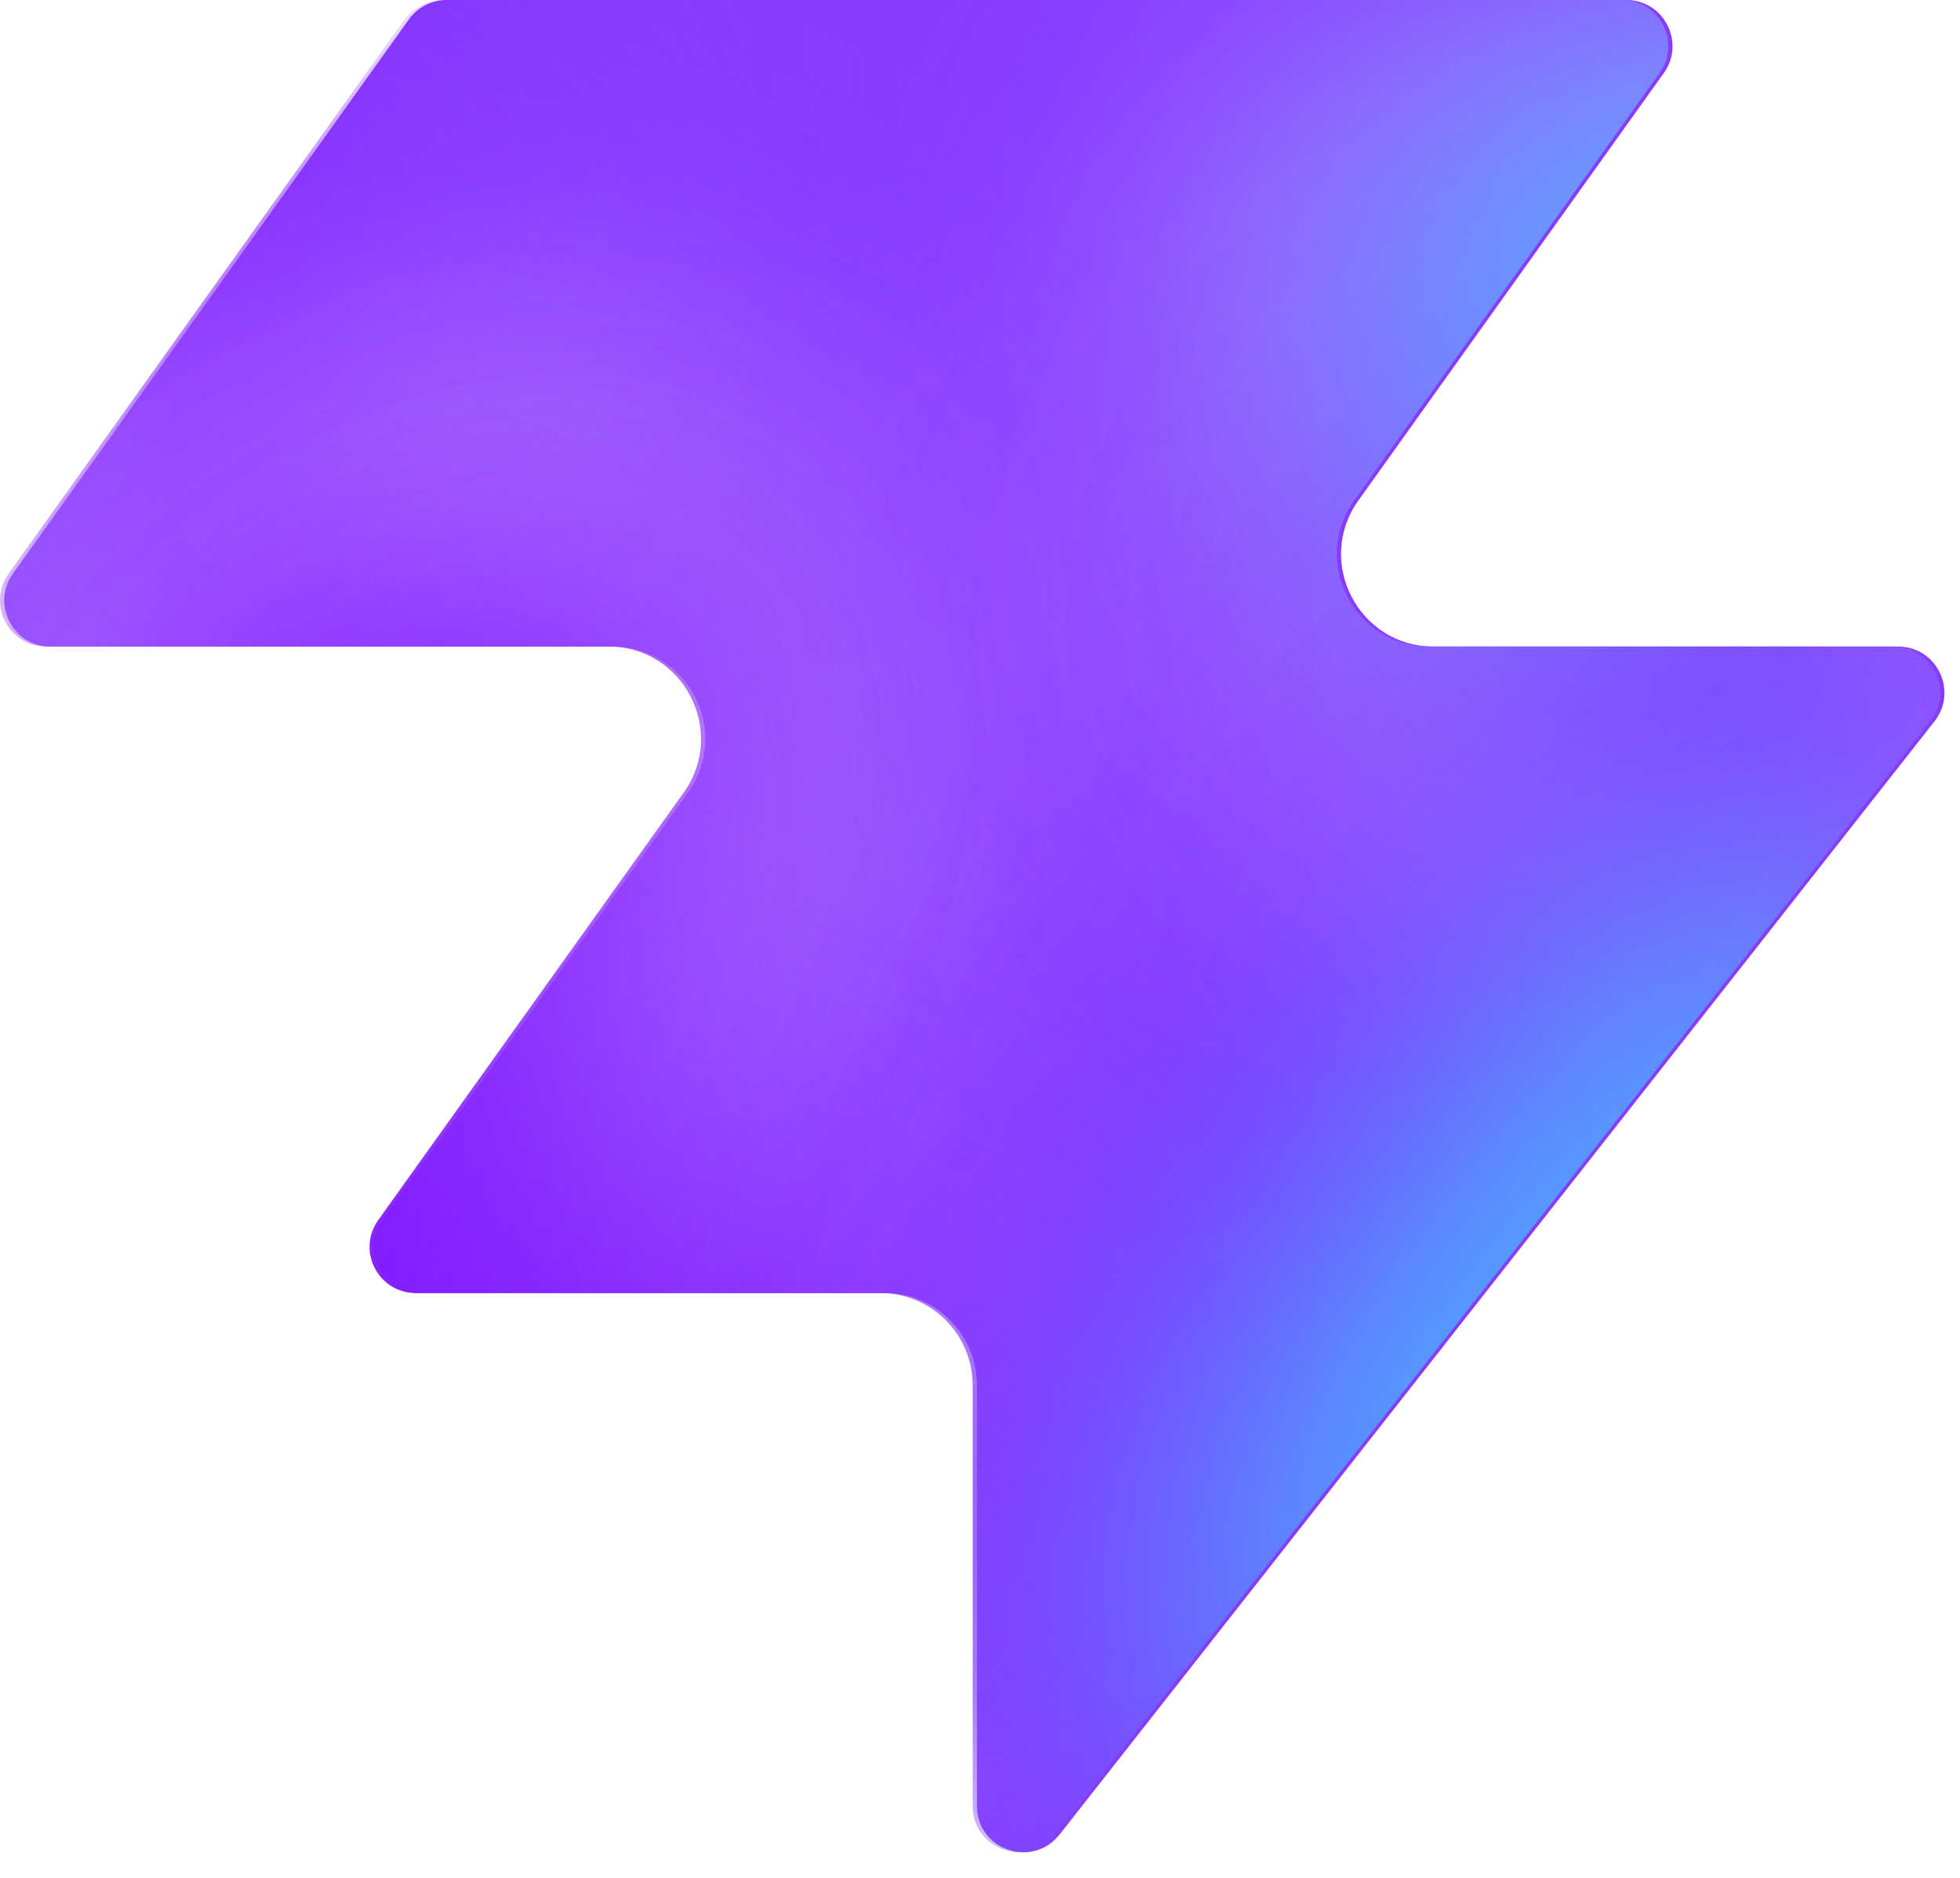
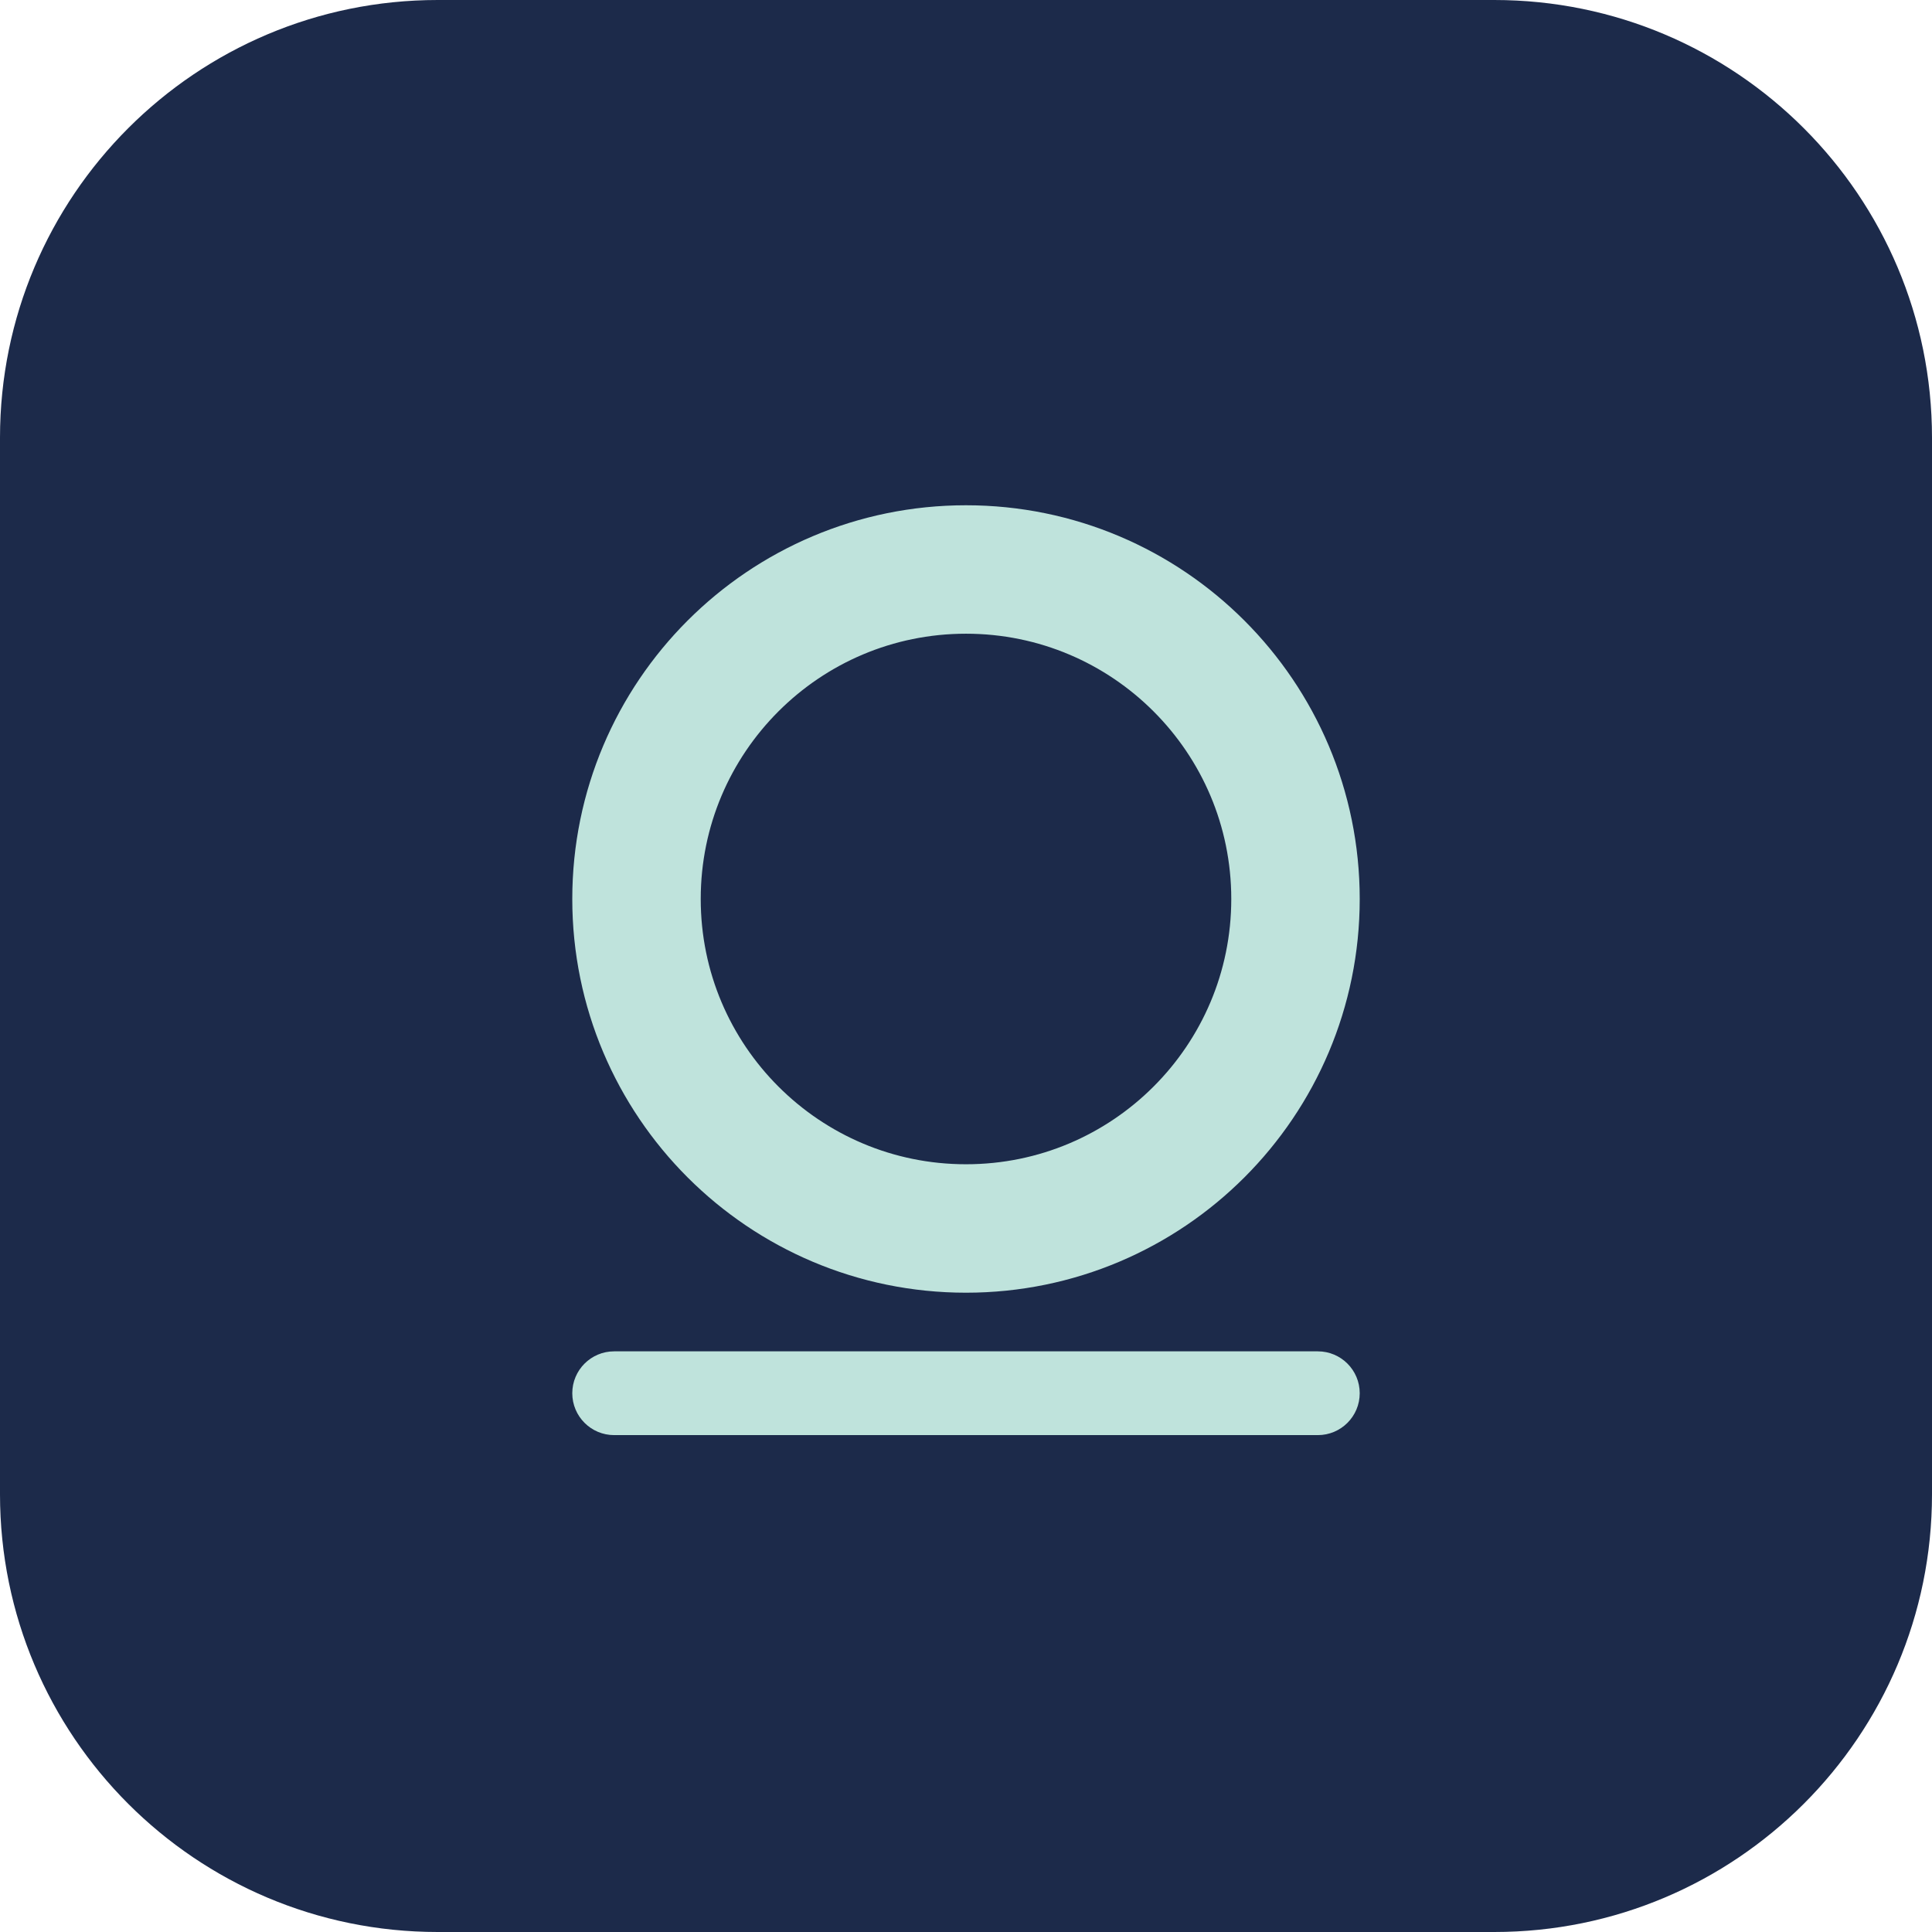
- <svg xmlns="http://www.w3.org/2000/svg" width="48" height="46" fill="none" viewBox="0 0 48 46">
-   <path fill="#863bff" d="M25.946 44.938c-.664.845-2.021.375-2.021-.698V33.937a2.26 2.26 0 0 0-2.262-2.262H10.287c-.92 0-1.456-1.04-.92-1.788l7.48-10.471c1.07-1.497 0-3.578-1.842-3.578H1.237c-.92 0-1.456-1.04-.92-1.788L10.013.474c.214-.297.556-.474.92-.474h28.894c.92 0 1.456 1.04.92 1.788l-7.48 10.471c-1.07 1.498 0 3.579 1.842 3.579h11.377c.943 0 1.473 1.088.89 1.83L25.947 44.94z" style="fill:#863bff;fill:color(display-p3 .525 .23 1);fill-opacity:1" />
-   <mask id="a" width="48" height="46" x="0" y="0" maskUnits="userSpaceOnUse" style="mask-type:alpha">
-     <path fill="#000" d="M25.842 44.938c-.664.844-2.021.375-2.021-.698V33.937a2.26 2.26 0 0 0-2.262-2.262H10.183c-.92 0-1.456-1.04-.92-1.788l7.48-10.471c1.07-1.498 0-3.579-1.842-3.579H1.133c-.92 0-1.456-1.04-.92-1.787L9.91.473c.214-.297.556-.474.92-.474h28.894c.92 0 1.456 1.04.92 1.788l-7.48 10.471c-1.07 1.498 0 3.578 1.842 3.578h11.377c.943 0 1.473 1.088.89 1.832L25.843 44.94z" style="fill:#000;fill-opacity:1" />
-   </mask>
-   <g mask="url(#a)">
-     <g filter="url(#b)">
-       <ellipse cx="5.508" cy="14.704" fill="#ede6ff" rx="5.508" ry="14.704" style="fill:#ede6ff;fill:color(display-p3 .927 .903 1);fill-opacity:1" transform="matrix(.00324 1 1 -.00324 -4.47 31.516)" />
-     </g>
-     <g filter="url(#c)">
-       <ellipse cx="10.399" cy="29.851" fill="#ede6ff" rx="10.399" ry="29.851" style="fill:#ede6ff;fill:color(display-p3 .927 .903 1);fill-opacity:1" transform="matrix(.00324 1 1 -.00324 -39.328 7.883)" />
-     </g>
-     <g filter="url(#d)">
-       <ellipse cx="5.508" cy="30.487" fill="#7e14ff" rx="5.508" ry="30.487" style="fill:#7e14ff;fill:color(display-p3 .492 .077 1);fill-opacity:1" transform="rotate(89.814 -25.913 -14.639)scale(1 -1)" />
-     </g>
-     <g filter="url(#e)">
-       <ellipse cx="5.508" cy="30.599" fill="#7e14ff" rx="5.508" ry="30.599" style="fill:#7e14ff;fill:color(display-p3 .492 .077 1);fill-opacity:1" transform="rotate(89.814 -32.644 -3.334)scale(1 -1)" />
-     </g>
-     <g filter="url(#f)">
-       <ellipse cx="5.508" cy="30.599" fill="#7e14ff" rx="5.508" ry="30.599" style="fill:#7e14ff;fill:color(display-p3 .492 .077 1);fill-opacity:1" transform="matrix(.00324 1 1 -.00324 -34.34 30.47)" />
-     </g>
-     <g filter="url(#g)">
-       <ellipse cx="14.072" cy="22.078" fill="#ede6ff" rx="14.072" ry="22.078" style="fill:#ede6ff;fill:color(display-p3 .927 .903 1);fill-opacity:1" transform="rotate(93.35 24.506 48.493)scale(-1 1)" />
-     </g>
-     <g filter="url(#h)">
-       <ellipse cx="3.47" cy="21.501" fill="#7e14ff" rx="3.47" ry="21.501" style="fill:#7e14ff;fill:color(display-p3 .492 .077 1);fill-opacity:1" transform="rotate(89.009 28.708 47.59)scale(-1 1)" />
-     </g>
-     <g filter="url(#i)">
-       <ellipse cx="3.47" cy="21.501" fill="#7e14ff" rx="3.47" ry="21.501" style="fill:#7e14ff;fill:color(display-p3 .492 .077 1);fill-opacity:1" transform="rotate(89.009 28.708 47.59)scale(-1 1)" />
-     </g>
-     <g filter="url(#j)">
-       <ellipse cx=".387" cy="8.972" fill="#7e14ff" rx="4.407" ry="29.108" style="fill:#7e14ff;fill:color(display-p3 .492 .077 1);fill-opacity:1" transform="rotate(39.51 .387 8.972)" />
-     </g>
-     <g filter="url(#k)">
-       <ellipse cx="47.523" cy="-6.092" fill="#7e14ff" rx="4.407" ry="29.108" style="fill:#7e14ff;fill:color(display-p3 .492 .077 1);fill-opacity:1" transform="rotate(37.892 47.523 -6.092)" />
-     </g>
-     <g filter="url(#l)">
-       <ellipse cx="41.412" cy="6.333" fill="#47bfff" rx="5.971" ry="9.665" style="fill:#47bfff;fill:color(display-p3 .28 .748 1);fill-opacity:1" transform="rotate(37.892 41.412 6.333)" />
-     </g>
-     <g filter="url(#m)">
-       <ellipse cx="-1.879" cy="38.332" fill="#7e14ff" rx="4.407" ry="29.108" style="fill:#7e14ff;fill:color(display-p3 .492 .077 1);fill-opacity:1" transform="rotate(37.892 -1.88 38.332)" />
-     </g>
-     <g filter="url(#n)">
-       <ellipse cx="-1.879" cy="38.332" fill="#7e14ff" rx="4.407" ry="29.108" style="fill:#7e14ff;fill:color(display-p3 .492 .077 1);fill-opacity:1" transform="rotate(37.892 -1.88 38.332)" />
-     </g>
-     <g filter="url(#o)">
-       <ellipse cx="35.651" cy="29.907" fill="#7e14ff" rx="4.407" ry="29.108" style="fill:#7e14ff;fill:color(display-p3 .492 .077 1);fill-opacity:1" transform="rotate(37.892 35.651 29.907)" />
-     </g>
-     <g filter="url(#p)">
-       <ellipse cx="38.418" cy="32.4" fill="#47bfff" rx="5.971" ry="15.297" style="fill:#47bfff;fill:color(display-p3 .28 .748 1);fill-opacity:1" transform="rotate(37.892 38.418 32.4)" />
-     </g>
+ <svg xmlns="http://www.w3.org/2000/svg" viewBox="0 0 512 512">
+   <rect width="512" height="512" rx="116" fill="#1C2A4A" />
+   <g transform="translate(256 256) scale(0.74) translate(-256 -256)" fill="#BFE3DC">
+     <circle cx="256" cy="232" r="118" fill="none" stroke="#BFE3DC" stroke-width="46" />
+     <rect x="115" y="394" width="282" height="30" rx="15" />
  </g>
-   <defs>
-     <filter id="b" width="60.045" height="41.654" x="-19.77" y="16.149" color-interpolation-filters="sRGB" filterUnits="userSpaceOnUse">
-       <feFlood flood-opacity="0" result="BackgroundImageFix" />
-       <feBlend in="SourceGraphic" in2="BackgroundImageFix" result="shape" />
-       <feGaussianBlur result="effect1_foregroundBlur_2002_17158" stdDeviation="7.659" />
-     </filter>
-     <filter id="c" width="90.34" height="51.437" x="-54.613" y="-7.533" color-interpolation-filters="sRGB" filterUnits="userSpaceOnUse">
-       <feFlood flood-opacity="0" result="BackgroundImageFix" />
-       <feBlend in="SourceGraphic" in2="BackgroundImageFix" result="shape" />
-       <feGaussianBlur result="effect1_foregroundBlur_2002_17158" stdDeviation="7.659" />
-     </filter>
-     <filter id="d" width="79.355" height="29.4" x="-49.64" y="2.03" color-interpolation-filters="sRGB" filterUnits="userSpaceOnUse">
-       <feFlood flood-opacity="0" result="BackgroundImageFix" />
-       <feBlend in="SourceGraphic" in2="BackgroundImageFix" result="shape" />
-       <feGaussianBlur result="effect1_foregroundBlur_2002_17158" stdDeviation="4.596" />
-     </filter>
-     <filter id="e" width="79.579" height="29.4" x="-45.045" y="20.029" color-interpolation-filters="sRGB" filterUnits="userSpaceOnUse">
-       <feFlood flood-opacity="0" result="BackgroundImageFix" />
-       <feBlend in="SourceGraphic" in2="BackgroundImageFix" result="shape" />
-       <feGaussianBlur result="effect1_foregroundBlur_2002_17158" stdDeviation="4.596" />
-     </filter>
-     <filter id="f" width="79.579" height="29.4" x="-43.513" y="21.178" color-interpolation-filters="sRGB" filterUnits="userSpaceOnUse">
-       <feFlood flood-opacity="0" result="BackgroundImageFix" />
-       <feBlend in="SourceGraphic" in2="BackgroundImageFix" result="shape" />
-       <feGaussianBlur result="effect1_foregroundBlur_2002_17158" stdDeviation="4.596" />
-     </filter>
-     <filter id="g" width="74.749" height="58.852" x="15.756" y="-17.901" color-interpolation-filters="sRGB" filterUnits="userSpaceOnUse">
-       <feFlood flood-opacity="0" result="BackgroundImageFix" />
-       <feBlend in="SourceGraphic" in2="BackgroundImageFix" result="shape" />
-       <feGaussianBlur result="effect1_foregroundBlur_2002_17158" stdDeviation="7.659" />
-     </filter>
-     <filter id="h" width="61.377" height="25.362" x="23.548" y="2.284" color-interpolation-filters="sRGB" filterUnits="userSpaceOnUse">
-       <feFlood flood-opacity="0" result="BackgroundImageFix" />
-       <feBlend in="SourceGraphic" in2="BackgroundImageFix" result="shape" />
-       <feGaussianBlur result="effect1_foregroundBlur_2002_17158" stdDeviation="4.596" />
-     </filter>
-     <filter id="i" width="61.377" height="25.362" x="23.548" y="2.284" color-interpolation-filters="sRGB" filterUnits="userSpaceOnUse">
-       <feFlood flood-opacity="0" result="BackgroundImageFix" />
-       <feBlend in="SourceGraphic" in2="BackgroundImageFix" result="shape" />
-       <feGaussianBlur result="effect1_foregroundBlur_2002_17158" stdDeviation="4.596" />
-     </filter>
-     <filter id="j" width="56.045" height="63.649" x="-27.636" y="-22.853" color-interpolation-filters="sRGB" filterUnits="userSpaceOnUse">
-       <feFlood flood-opacity="0" result="BackgroundImageFix" />
-       <feBlend in="SourceGraphic" in2="BackgroundImageFix" result="shape" />
-       <feGaussianBlur result="effect1_foregroundBlur_2002_17158" stdDeviation="4.596" />
-     </filter>
-     <filter id="k" width="54.814" height="64.646" x="20.116" y="-38.415" color-interpolation-filters="sRGB" filterUnits="userSpaceOnUse">
-       <feFlood flood-opacity="0" result="BackgroundImageFix" />
-       <feBlend in="SourceGraphic" in2="BackgroundImageFix" result="shape" />
-       <feGaussianBlur result="effect1_foregroundBlur_2002_17158" stdDeviation="4.596" />
-     </filter>
-     <filter id="l" width="33.541" height="35.313" x="24.641" y="-11.323" color-interpolation-filters="sRGB" filterUnits="userSpaceOnUse">
-       <feFlood flood-opacity="0" result="BackgroundImageFix" />
-       <feBlend in="SourceGraphic" in2="BackgroundImageFix" result="shape" />
-       <feGaussianBlur result="effect1_foregroundBlur_2002_17158" stdDeviation="4.596" />
-     </filter>
-     <filter id="m" width="54.814" height="64.646" x="-29.286" y="6.009" color-interpolation-filters="sRGB" filterUnits="userSpaceOnUse">
-       <feFlood flood-opacity="0" result="BackgroundImageFix" />
-       <feBlend in="SourceGraphic" in2="BackgroundImageFix" result="shape" />
-       <feGaussianBlur result="effect1_foregroundBlur_2002_17158" stdDeviation="4.596" />
-     </filter>
-     <filter id="n" width="54.814" height="64.646" x="-29.286" y="6.009" color-interpolation-filters="sRGB" filterUnits="userSpaceOnUse">
-       <feFlood flood-opacity="0" result="BackgroundImageFix" />
-       <feBlend in="SourceGraphic" in2="BackgroundImageFix" result="shape" />
-       <feGaussianBlur result="effect1_foregroundBlur_2002_17158" stdDeviation="4.596" />
-     </filter>
-     <filter id="o" width="54.814" height="64.646" x="8.244" y="-2.416" color-interpolation-filters="sRGB" filterUnits="userSpaceOnUse">
-       <feFlood flood-opacity="0" result="BackgroundImageFix" />
-       <feBlend in="SourceGraphic" in2="BackgroundImageFix" result="shape" />
-       <feGaussianBlur result="effect1_foregroundBlur_2002_17158" stdDeviation="4.596" />
-     </filter>
-     <filter id="p" width="39.409" height="43.623" x="18.713" y="10.588" color-interpolation-filters="sRGB" filterUnits="userSpaceOnUse">
-       <feFlood flood-opacity="0" result="BackgroundImageFix" />
-       <feBlend in="SourceGraphic" in2="BackgroundImageFix" result="shape" />
-       <feGaussianBlur result="effect1_foregroundBlur_2002_17158" stdDeviation="4.596" />
-     </filter>
-   </defs>
</svg>
